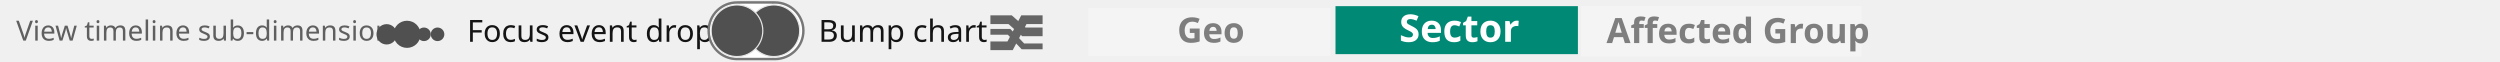
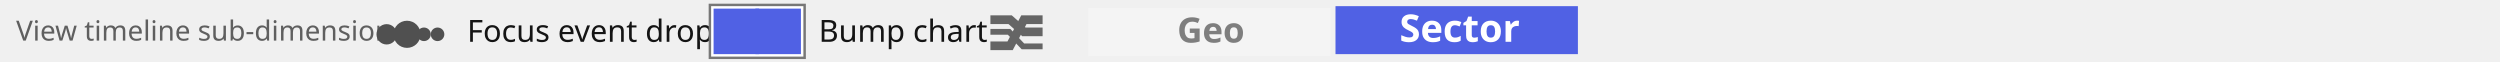
<svg xmlns="http://www.w3.org/2000/svg" width="2032px" height="50px" viewBox="0 0 2032 50" version="1.1">
  <g id="timechart-toggle" stroke="none" stroke-width="1" fill="none" fill-rule="evenodd">
    <text id="View-timeline-sub-di" font-family="SourceSansPro-Light, Source Sans Pro" font-size="22.627" font-weight="300" fill="#5F5F5F">
-       <tspan x="13.153" y="33">View timeline sub-dimension</tspan>
+       <tspan x="13.107" y="33">View timeline sub-dimension</tspan>
    </text>
    <text id="Focus-event-drop" font-family="SourceSansPro-Regular, Source Sans Pro" font-size="24.89" font-weight="normal" fill="#141414">
-       <tspan x="379.657" y="34">Focus event drop</tspan>
+       <tspan x="379.707" y="34">Focus event drop</tspan>
    </text>
    <text id="Bump-chart" font-family="SourceSansPro-Regular, Source Sans Pro" font-size="24.89" font-weight="normal" fill="#141414">
-       <tspan x="665.333" y="34">Bump chart</tspan>
+       <tspan x="665.457" y="34">Bump chart</tspan>
    </text>
    <g id="timechart-toggle1-icon" opacity="0.864" transform="translate(805, 16)" stroke="#505050">
      <polyline id="Path-3" stroke-width="7.071" transform="translate(21.21315, 4.949734) scale(1, -1) translate(-21.21315, -4.949734) " points="-5.66564835e-15 9.899 16.01 9.899 27.217 0 42.426 0" />
      <polyline id="Path-3" stroke-width="7.071" points="-5.66564835e-15 21.213 16.01 21.213 27.217 0 42.426 0" />
      <polyline id="Path-3" stroke-width="4.714" transform="translate(21.21315, 15.79201) scale(-1, 1) translate(-21.21315, -15.79201) " points="-5.66564835e-15 21.685 16.01 21.685 27.217 9.899 42.426 9.899" />
    </g>
    <g id="timechart-toggle0-icon" transform="translate(306, 16)" fill="#505050">
      <circle id="Oval" cx="8.273" cy="11.887" r="8.273" />
      <circle id="Oval" cx="24.819" cy="11.887" r="11.031" />
      <circle id="Oval" cx="38.608" cy="11.887" r="5.515" />
      <circle id="Oval" cx="49.639" cy="11.887" r="5.515" />
    </g>
-     <g id="timechart-toggle-obj" transform="translate(576, 2)">
-       <path d="M52.617,0 L52.616,0.035 C53.041,0.012 53.469,0 53.9,0 C66.658,0 77,10.297 77,23 C77,35.703 66.658,46 53.9,46 C53.469,46 53.041,45.988 52.616,45.965 L52.617,46 L24.383,46 L24.384,45.965 C23.959,45.988 23.531,46 23.1,46 C10.342,46 0,35.703 0,23 C0,10.297 10.342,0 23.1,0 C23.531,0 23.959,0.012 24.384,0.035 L24.383,0 L52.617,0 Z" id="Combined-Shape" stroke="#777777" stroke-width="2" fill="#FFFFFF" />
-       <circle id="timechart-toggle1" stroke="#E5E5E5" fill="#505050" cx="53" cy="23" r="21" />
-       <circle id="timechart-toggle0" stroke="#E5E5E5" fill="#505050" cx="23" cy="23" r="21" />
+     <g id="timechart-toggle-obj" transform="translate(577, 4)">
+       <rect id="Rectangle" stroke="#777777" stroke-width="2" fill="#FFFFFF" x="0" y="0" width="77" height="43" />
+       <rect id="timechart-toggle0" fill="#5061E4" x="3" y="3" width="37" height="37" />
+       <rect id="timechart-toggle1" fill="#5061E4" x="37" y="3" width="37" height="37" />
    </g>
    <g id="bumpchart-toggle" transform="translate(884, 4)">
-       <g id="bump-affected-group" transform="translate(401, 1)">
-         <rect id="Rectangle" fill="#F4F4F4" x="0.02" y="0" width="228" height="41" />
-         <text id="Affected-Group" fill-rule="nonzero" font-family="SourceSansPro-Bold, Source Sans Pro" font-size="28.314" font-weight="bold" fill="#7E7E7E">
-           <tspan x="20.754" y="30">Affected Group</tspan>
-         </text>
-       </g>
-       <g id="bump-sector" transform="translate(201, 0)">
-         <rect id="Rectangle" fill="#008975" x="0.498" y="1" width="197.025" height="39" />
+       <g id="bump-sector" transform="translate(201.4978, 0)">
+         <rect id="Rectangle" fill="#5061E4" x="0" y="1" width="197.025" height="39" />
        <text id="Sector" fill="#FFFFFF" fill-rule="nonzero" font-family="SourceSansPro-Bold, Source Sans Pro" font-size="30.935" font-weight="bold">
-           <tspan x="52.227" y="30">Sector</tspan>
+           <tspan x="52.007" y="30">Sector</tspan>
        </text>
      </g>
      <g id="bump-geo" transform="translate(0, 2)">
        <rect id="Rectangle" fill="#F4F4F4" x="0.498" y="0.555" width="197.025" height="39" />
        <text id="Geo" fill-rule="nonzero" font-family="SourceSansPro-Bold, Source Sans Pro" font-size="28.314" font-weight="bold" fill="#7E7E7E">
          <tspan x="72.837" y="28.555">Geo</tspan>
        </text>
      </g>
    </g>
  </g>
</svg>
